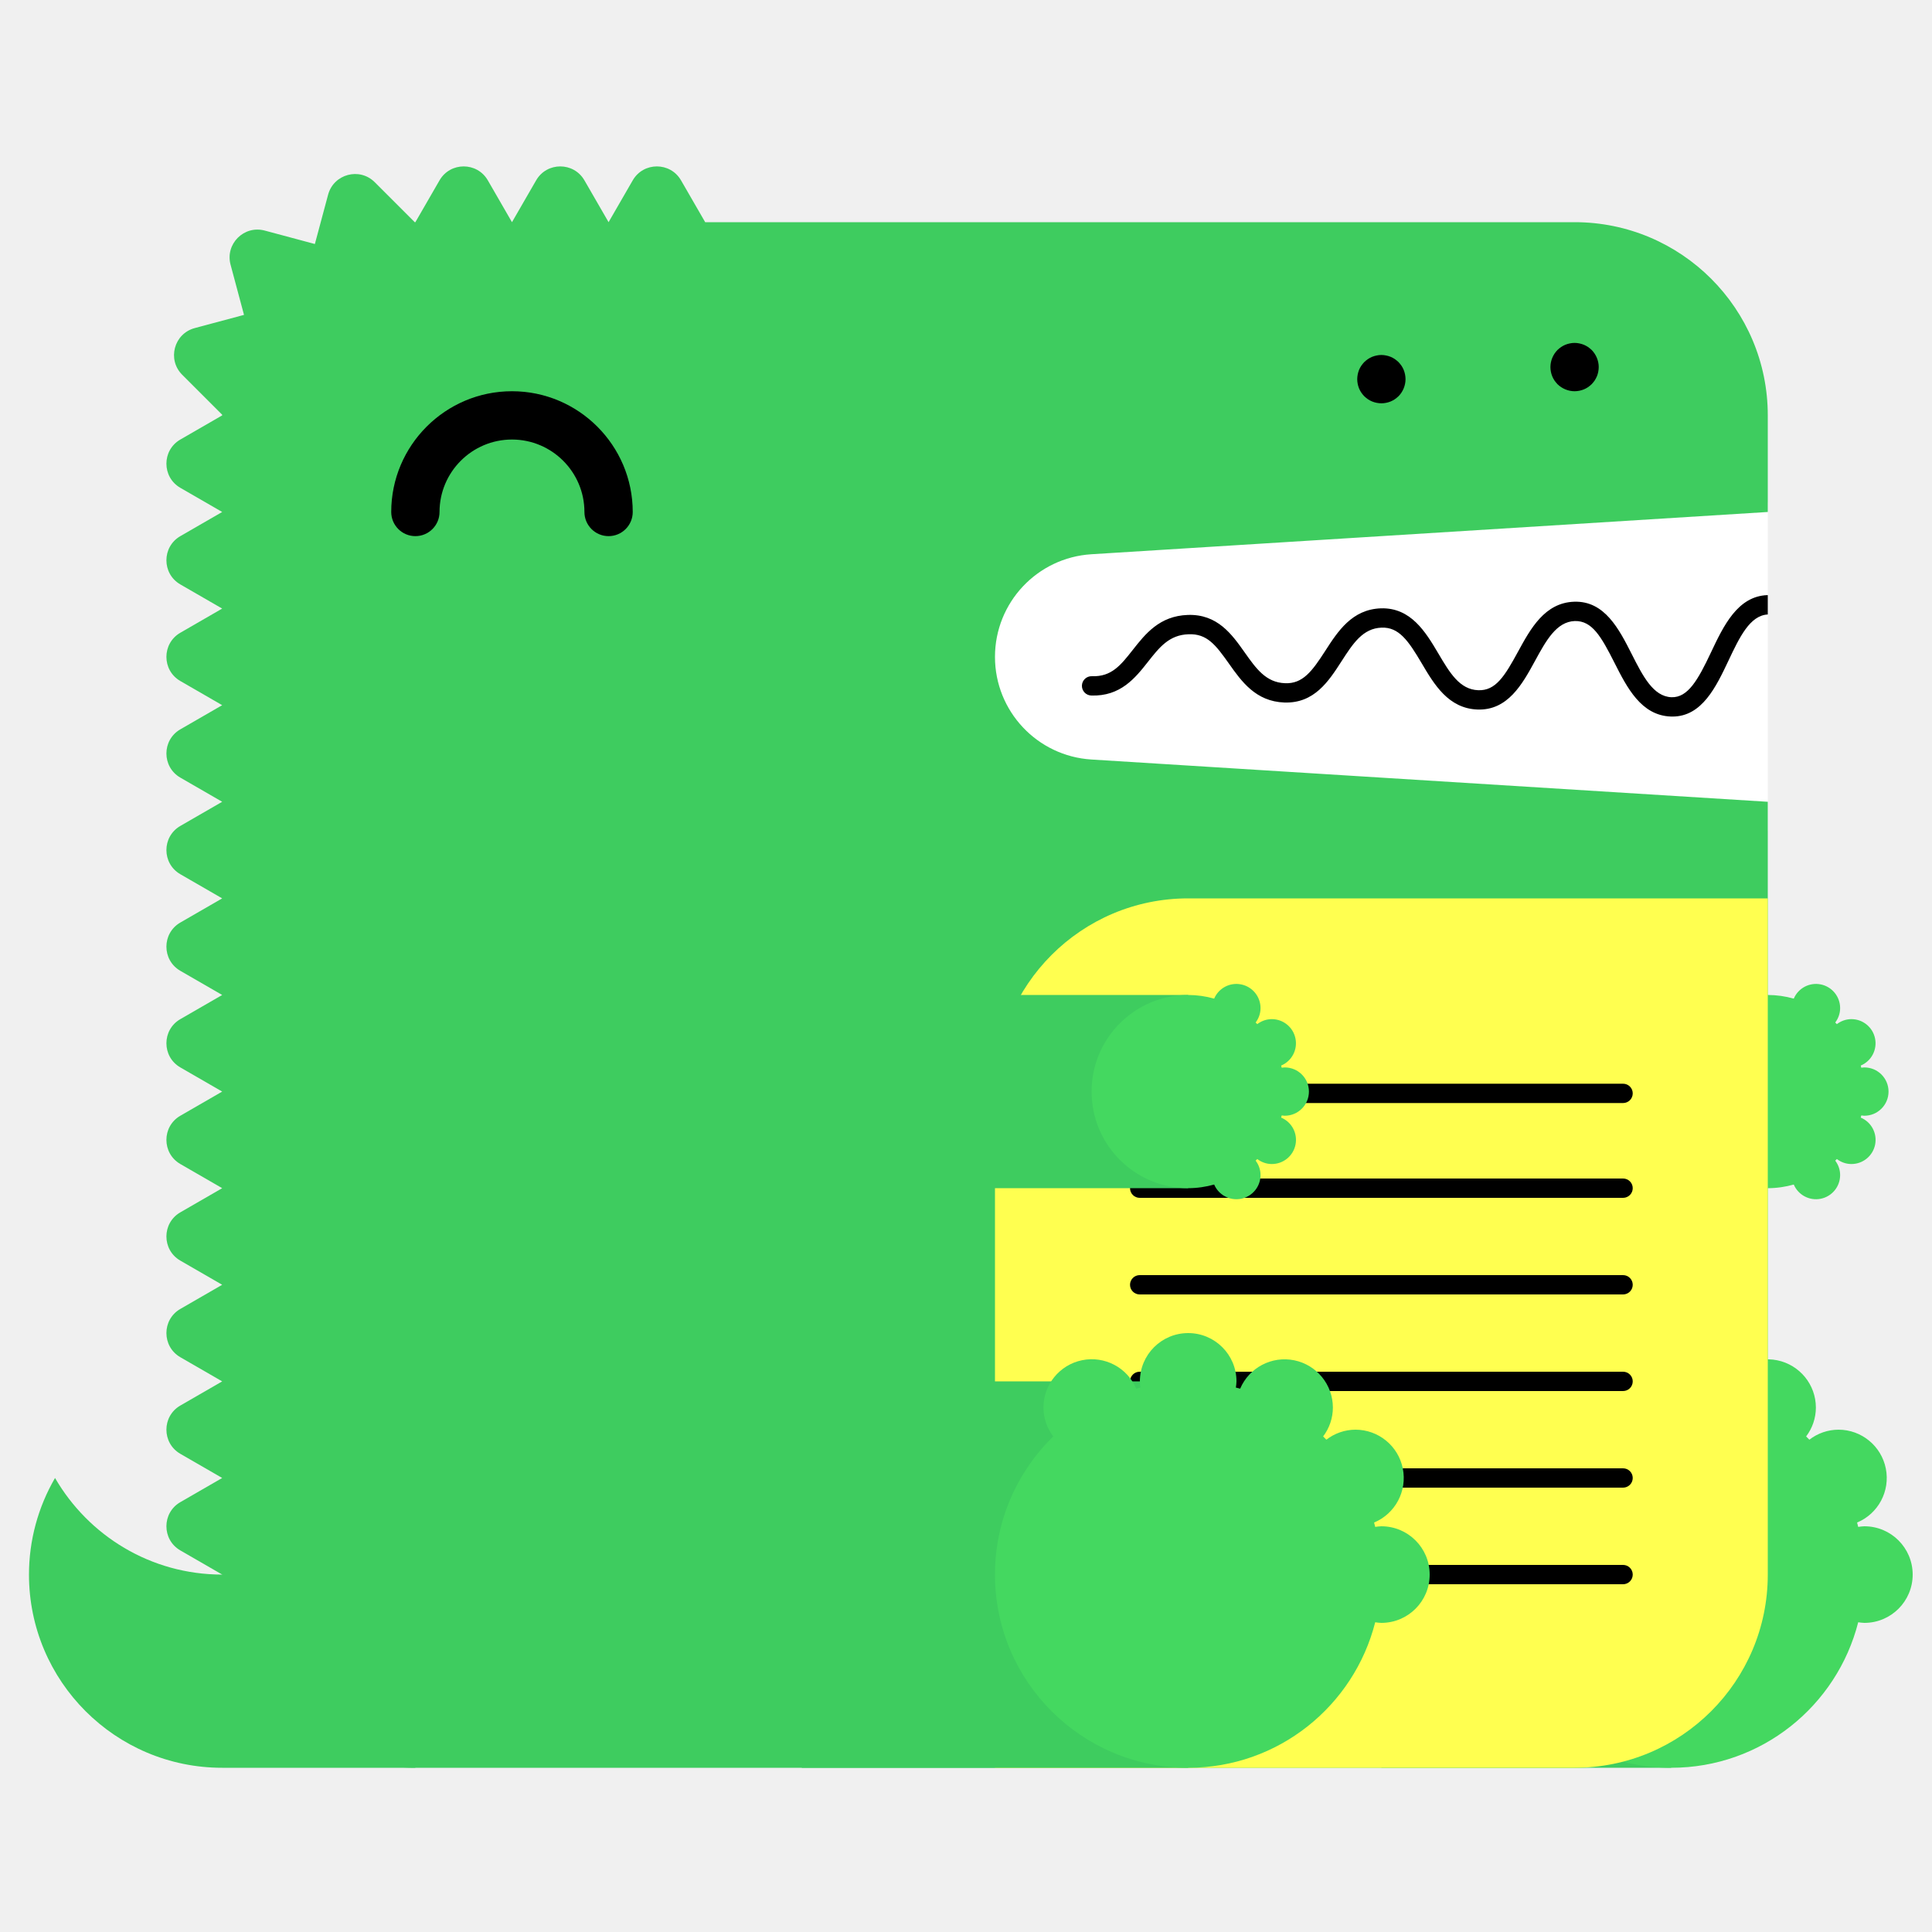
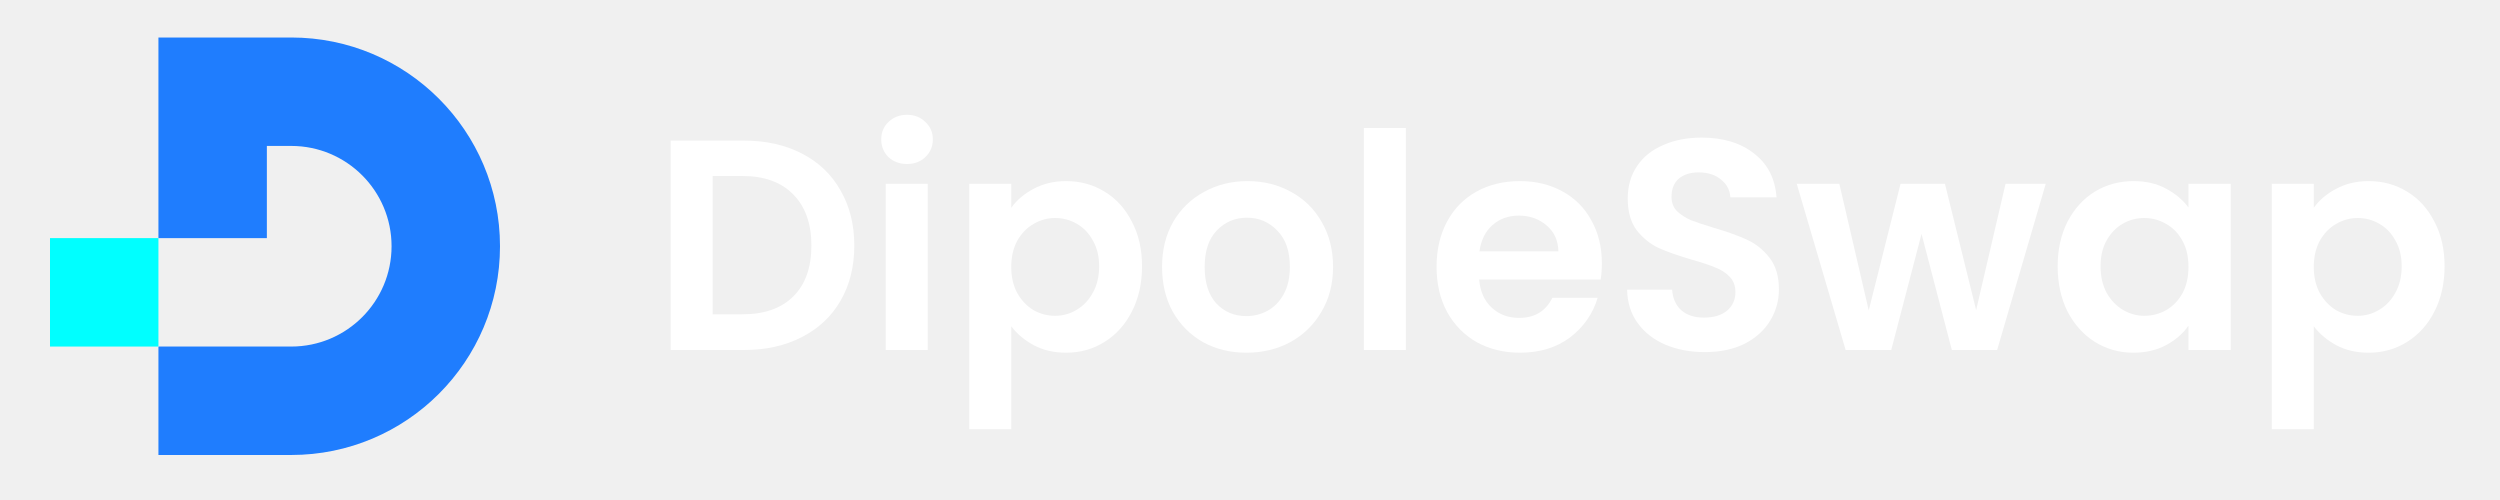
- <svg xmlns="http://www.w3.org/2000/svg" width="200" height="200" viewBox="0 0 200 200">
-   <g fill="none" fill-rule="evenodd">
-     <path fill="#FFF" d="M99 52h84v34H99z" />
-     <path d="M23 163c-7.398 0-13.843-4.027-17.303-10A19.886 19.886 0 0 0 3 163c0 11.046 8.954 20 20 20h20v-20H23z" fill="#3ECC5F" />
-     <path d="M112.98 57.376L183 53V43c0-11.046-8.954-20-20-20H73l-2.5-4.33c-1.112-1.925-3.889-1.925-5 0L63 23l-2.5-4.33c-1.111-1.925-3.889-1.925-5 0L53 23l-2.5-4.33c-1.111-1.925-3.889-1.925-5 0L43 23c-.022 0-.042.003-.065.003l-4.142-4.141c-1.57-1.571-4.252-.853-4.828 1.294l-1.369 5.104-5.192-1.392c-2.148-.575-4.111 1.389-3.535 3.536l1.39 5.193-5.102 1.367c-2.148.576-2.867 3.259-1.296 4.83l4.142 4.142c0 .021-.003.042-.003.064l-4.33 2.5c-1.925 1.111-1.925 3.889 0 5L23 53l-4.33 2.5c-1.925 1.111-1.925 3.889 0 5L23 63l-4.33 2.5c-1.925 1.111-1.925 3.889 0 5L23 73l-4.33 2.5c-1.925 1.111-1.925 3.889 0 5L23 83l-4.33 2.5c-1.925 1.111-1.925 3.889 0 5L23 93l-4.33 2.5c-1.925 1.111-1.925 3.889 0 5L23 103l-4.33 2.5c-1.925 1.111-1.925 3.889 0 5L23 113l-4.33 2.5c-1.925 1.111-1.925 3.889 0 5L23 123l-4.33 2.5c-1.925 1.111-1.925 3.889 0 5L23 133l-4.33 2.5c-1.925 1.111-1.925 3.889 0 5L23 143l-4.33 2.5c-1.925 1.111-1.925 3.889 0 5L23 153l-4.33 2.5c-1.925 1.111-1.925 3.889 0 5L23 163c0 11.046 8.954 20 20 20h120c11.046 0 20-8.954 20-20V83l-70.02-4.376A10.645 10.645 0 0 1 103 68c0-5.621 4.37-10.273 9.98-10.624" fill="#3ECC5F" />
-     <path fill="#3ECC5F" d="M143 183h30v-40h-30z" />
-     <path d="M193 158c-.219 0-.428.037-.639.064-.038-.15-.074-.301-.116-.451A5 5 0 0 0 190.32 148a4.96 4.96 0 0 0-3.016 1.036 26.531 26.531 0 0 0-.335-.336 4.955 4.955 0 0 0 1.011-2.987 5 5 0 0 0-9.599-1.959c-.148-.042-.297-.077-.445-.115.027-.211.064-.42.064-.639a5 5 0 0 0-5-5 5 5 0 0 0-5 5c0 .219.037.428.064.639-.148.038-.297.073-.445.115a4.998 4.998 0 0 0-9.599 1.959c0 1.125.384 2.151 1.011 2.987-3.717 3.632-6.031 8.693-6.031 14.3 0 11.046 8.954 20 20 20 9.339 0 17.16-6.41 19.361-15.064.211.027.42.064.639.064a5 5 0 0 0 5-5 5 5 0 0 0-5-5" fill="#44D860" />
-     <path fill="#3ECC5F" d="M153 123h30v-20h-30z" />
-     <path d="M193 115.5a2.5 2.5 0 1 0 0-5c-.109 0-.214.019-.319.032-.02-.075-.037-.15-.058-.225a2.501 2.501 0 0 0-.963-4.807c-.569 0-1.088.197-1.508.518a6.653 6.653 0 0 0-.168-.168c.314-.417.506-.931.506-1.494a2.5 2.5 0 0 0-4.8-.979A9.987 9.987 0 0 0 183 103c-5.522 0-10 4.478-10 10s4.478 10 10 10c.934 0 1.833-.138 2.69-.377a2.5 2.5 0 0 0 4.8-.979c0-.563-.192-1.077-.506-1.494.057-.055.113-.111.168-.168.42.321.939.518 1.508.518a2.5 2.5 0 0 0 .963-4.807c.021-.074.038-.15.058-.225.105.013.21.032.319.032" fill="#44D860" />
-     <path d="M63 55.5a2.5 2.5 0 0 1-2.5-2.5c0-4.136-3.364-7.5-7.5-7.5s-7.5 3.364-7.5 7.5a2.5 2.5 0 1 1-5 0c0-6.893 5.607-12.5 12.5-12.5S65.5 46.107 65.5 53a2.5 2.5 0 0 1-2.5 2.5" fill="#000" />
-     <path d="M103 183h60c11.046 0 20-8.954 20-20V93h-60c-11.046 0-20 8.954-20 20v70z" fill="#FFFF50" />
-     <path d="M168.02 124h-50.04a1 1 0 1 1 0-2h50.04a1 1 0 1 1 0 2m0 20h-50.04a1 1 0 1 1 0-2h50.04a1 1 0 1 1 0 2m0 20h-50.04a1 1 0 1 1 0-2h50.04a1 1 0 1 1 0 2m0-49.814h-50.04a1 1 0 1 1 0-2h50.04a1 1 0 1 1 0 2m0 19.814h-50.04a1 1 0 1 1 0-2h50.04a1 1 0 1 1 0 2m0 20h-50.04a1 1 0 1 1 0-2h50.04a1 1 0 1 1 0 2M183 61.611c-.012 0-.022-.006-.034-.005-3.09.105-4.552 3.196-5.842 5.923-1.346 2.85-2.387 4.703-4.093 4.647-1.889-.068-2.969-2.202-4.113-4.46-1.314-2.594-2.814-5.536-5.963-5.426-3.046.104-4.513 2.794-5.807 5.167-1.377 2.528-2.314 4.065-4.121 3.994-1.927-.07-2.951-1.805-4.136-3.813-1.321-2.236-2.848-4.75-5.936-4.664-2.994.103-4.465 2.385-5.763 4.4-1.373 2.13-2.335 3.428-4.165 3.351-1.973-.07-2.992-1.51-4.171-3.177-1.324-1.873-2.816-3.993-5.895-3.89-2.928.1-4.399 1.97-5.696 3.618-1.232 1.564-2.194 2.802-4.229 2.724a1 1 0 0 0-.072 2c3.017.101 4.545-1.8 5.872-3.487 1.177-1.496 2.193-2.787 4.193-2.855 1.926-.082 2.829 1.115 4.195 3.045 1.297 1.834 2.769 3.914 5.731 4.021 3.103.104 4.596-2.215 5.918-4.267 1.182-1.834 2.202-3.417 4.15-3.484 1.793-.067 2.769 1.35 4.145 3.681 1.297 2.197 2.766 4.686 5.787 4.796 3.125.108 4.634-2.62 5.949-5.035 1.139-2.088 2.214-4.06 4.119-4.126 1.793-.042 2.728 1.595 4.111 4.33 1.292 2.553 2.757 5.445 5.825 5.556l.169.003c3.064 0 4.518-3.075 5.805-5.794 1.139-2.41 2.217-4.68 4.067-4.773v-2z" fill="#000" />
-     <path fill="#3ECC5F" d="M83 183h40v-40H83z" />
-     <path d="M143 158c-.219 0-.428.037-.639.064-.038-.15-.074-.301-.116-.451A5 5 0 0 0 140.32 148a4.96 4.96 0 0 0-3.016 1.036 26.531 26.531 0 0 0-.335-.336 4.955 4.955 0 0 0 1.011-2.987 5 5 0 0 0-9.599-1.959c-.148-.042-.297-.077-.445-.115.027-.211.064-.42.064-.639a5 5 0 0 0-5-5 5 5 0 0 0-5 5c0 .219.037.428.064.639-.148.038-.297.073-.445.115a4.998 4.998 0 0 0-9.599 1.959c0 1.125.384 2.151 1.011 2.987-3.717 3.632-6.031 8.693-6.031 14.3 0 11.046 8.954 20 20 20 9.339 0 17.16-6.41 19.361-15.064.211.027.42.064.639.064a5 5 0 0 0 5-5 5 5 0 0 0-5-5" fill="#44D860" />
-     <path fill="#3ECC5F" d="M83 123h40v-20H83z" />
-     <path d="M133 115.5a2.5 2.5 0 1 0 0-5c-.109 0-.214.019-.319.032-.02-.075-.037-.15-.058-.225a2.501 2.501 0 0 0-.963-4.807c-.569 0-1.088.197-1.508.518a6.653 6.653 0 0 0-.168-.168c.314-.417.506-.931.506-1.494a2.5 2.5 0 0 0-4.8-.979A9.987 9.987 0 0 0 123 103c-5.522 0-10 4.478-10 10s4.478 10 10 10c.934 0 1.833-.138 2.69-.377a2.5 2.5 0 0 0 4.8-.979c0-.563-.192-1.077-.506-1.494.057-.055.113-.111.168-.168.42.321.939.518 1.508.518a2.5 2.5 0 0 0 .963-4.807c.021-.074.038-.15.058-.225.105.013.21.032.319.032" fill="#44D860" />
-     <path d="M143 41.75c-.16 0-.33-.02-.49-.05a2.52 2.52 0 0 1-.47-.14c-.15-.06-.29-.14-.431-.23-.13-.09-.259-.2-.38-.31-.109-.12-.219-.24-.309-.38s-.17-.28-.231-.43a2.619 2.619 0 0 1-.189-.96c0-.16.02-.33.05-.49.03-.16.08-.31.139-.47.061-.15.141-.29.231-.43.09-.13.2-.26.309-.38.121-.11.25-.22.38-.31.141-.09.281-.17.431-.23.149-.06.31-.11.47-.14.32-.07.65-.07.98 0 .159.03.32.08.47.14.149.06.29.14.43.23.13.09.259.2.38.31.11.12.22.25.31.38.09.14.17.28.23.43.06.16.11.31.14.47.029.16.05.33.05.49 0 .66-.271 1.31-.73 1.77-.121.11-.25.22-.38.31-.14.09-.281.17-.43.23a2.565 2.565 0 0 1-.96.19m20-1.25c-.66 0-1.3-.27-1.771-.73a3.802 3.802 0 0 1-.309-.38c-.09-.14-.17-.28-.231-.43a2.619 2.619 0 0 1-.189-.96c0-.66.27-1.3.729-1.77.121-.11.25-.22.38-.31.141-.09.281-.17.431-.23.149-.06.31-.11.47-.14.32-.07.66-.07.98 0 .159.03.32.08.47.14.149.06.29.14.43.23.13.09.259.2.38.31.459.47.73 1.11.73 1.77 0 .16-.021.33-.05.49-.03.16-.08.32-.14.47-.07.15-.14.29-.23.43-.09.13-.2.26-.31.38-.121.11-.25.22-.38.31-.14.09-.281.17-.43.23a2.565 2.565 0 0 1-.96.19" fill="#000" />
-   </g>
+ <svg xmlns="http://www.w3.org/2000/svg" width="200" height="40" viewBox="0 0 200 40" fill="none">
+   <path fill-rule="evenodd" clip-rule="evenodd" d="M21.349 11.675H23.301C27.732 11.675 31.325 15.268 31.325 19.699C31.325 24.131 27.732 27.724 23.301 27.724H21.349L21.349 27.724H12.674V19.049H21.349L21.349 11.675ZM12.674 36.399V3H23.301C32.523 3 40 10.476 40 19.699C40 28.922 32.523 36.399 23.301 36.399H12.674Z" fill="#1F7DFE" />
+   <rect x="4" y="19.049" width="8.675" height="8.675" fill="#00FFFF" />
+   <path d="M59.512 11.248C61.272 11.248 62.816 11.592 64.144 12.28C65.488 12.968 66.52 13.952 67.24 15.232C67.976 16.496 68.344 17.968 68.344 19.648C68.344 21.328 67.976 22.8 67.24 24.064C66.52 25.312 65.488 26.28 64.144 26.968C62.816 27.656 61.272 28 59.512 28H53.656V11.248H59.512ZM59.392 25.144C61.152 25.144 62.512 24.664 63.472 23.704C64.432 22.744 64.912 21.392 64.912 19.648C64.912 17.904 64.432 16.544 63.472 15.568C62.512 14.576 61.152 14.08 59.392 14.08H57.016V25.144H59.392Z" fill="white" />
+   <path d="M72.563 13.12C71.971 13.12 71.475 12.936 71.075 12.568C70.691 12.184 70.499 11.712 70.499 11.152C70.499 10.592 70.691 10.128 71.075 9.76C71.475 9.376 71.971 9.184 72.563 9.184C73.155 9.184 73.643 9.376 74.027 9.76C74.427 10.128 74.627 10.592 74.627 11.152C74.627 11.712 74.427 12.184 74.027 12.568C73.643 12.936 73.155 13.12 72.563 13.12ZM74.219 14.704V28H70.859V14.704H74.219Z" fill="white" />
+   <path d="M80.899 16.624C81.331 16.016 81.923 15.512 82.675 15.112C83.443 14.696 84.315 14.488 85.291 14.488C86.427 14.488 87.451 14.768 88.363 15.328C89.291 15.888 90.019 16.688 90.547 17.728C91.091 18.752 91.363 19.944 91.363 21.304C91.363 22.664 91.091 23.872 90.547 24.928C90.019 25.968 89.291 26.776 88.363 27.352C87.451 27.928 86.427 28.216 85.291 28.216C84.315 28.216 83.451 28.016 82.699 27.616C81.963 27.216 81.363 26.712 80.899 26.104V34.336H77.539V14.704H80.899V16.624ZM87.931 21.304C87.931 20.504 87.763 19.816 87.427 19.24C87.107 18.648 86.675 18.2 86.131 17.896C85.603 17.592 85.027 17.44 84.403 17.44C83.795 17.44 83.219 17.6 82.675 17.92C82.147 18.224 81.715 18.672 81.379 19.264C81.059 19.856 80.899 20.552 80.899 21.352C80.899 22.152 81.059 22.848 81.379 23.44C81.715 24.032 82.147 24.488 82.675 24.808C83.219 25.112 83.795 25.264 84.403 25.264C85.027 25.264 85.603 25.104 86.131 24.784C86.675 24.464 87.107 24.008 87.427 23.416C87.763 22.824 87.931 22.12 87.931 21.304Z" fill="white" />
+   <path d="M99.709 28.216C98.429 28.216 97.277 27.936 96.253 27.376C95.229 26.8 94.421 25.992 93.829 24.952C93.253 23.912 92.965 22.712 92.965 21.352C92.965 19.992 93.261 18.792 93.853 17.752C94.461 16.712 95.285 15.912 96.325 15.352C97.365 14.776 98.525 14.488 99.805 14.488C101.085 14.488 102.245 14.776 103.285 15.352C104.325 15.912 105.141 16.712 105.733 17.752C106.341 18.792 106.645 19.992 106.645 21.352C106.645 22.712 106.333 23.912 105.709 24.952C105.101 25.992 104.269 26.8 103.213 27.376C102.173 27.936 101.005 28.216 99.709 28.216ZM99.709 25.288C100.317 25.288 100.885 25.144 101.413 24.856C101.957 24.552 102.389 24.104 102.709 23.512C103.029 22.92 103.189 22.2 103.189 21.352C103.189 20.088 102.853 19.12 102.181 18.448C101.525 17.76 100.717 17.416 99.757 17.416C98.797 17.416 97.989 17.76 97.333 18.448C96.693 19.12 96.373 20.088 96.373 21.352C96.373 22.616 96.685 23.592 97.309 24.28C97.949 24.952 98.749 25.288 99.709 25.288Z" fill="white" />
+   <path d="M112.469 10.24V28H109.109V10.24H112.469Z" fill="white" />
+   <path d="M128.149 21.064C128.149 21.544 128.117 21.976 128.053 22.36H118.333C118.413 23.32 118.749 24.072 119.341 24.616C119.933 25.16 120.661 25.432 121.525 25.432C122.773 25.432 123.661 24.896 124.189 23.824H127.813C127.429 25.104 126.693 26.16 125.605 26.992C124.517 27.808 123.181 28.216 121.597 28.216C120.317 28.216 119.165 27.936 118.141 27.376C117.133 26.8 116.341 25.992 115.765 24.952C115.205 23.912 114.925 22.712 114.925 21.352C114.925 19.976 115.205 18.768 115.765 17.728C116.325 16.688 117.109 15.888 118.117 15.328C119.125 14.768 120.285 14.488 121.597 14.488C122.861 14.488 123.989 14.76 124.981 15.304C125.989 15.848 126.765 16.624 127.309 17.632C127.869 18.624 128.149 19.768 128.149 21.064ZM124.669 20.104C124.653 19.24 124.341 18.552 123.733 18.04C123.125 17.512 122.381 17.248 121.501 17.248C120.669 17.248 119.965 17.504 119.389 18.016C118.829 18.512 118.485 19.208 118.357 20.104H124.669Z" fill="white" />
+   <path d="M136.386 28.168C135.218 28.168 134.162 27.968 133.218 27.568C132.29 27.168 131.554 26.592 131.01 25.84C130.466 25.088 130.186 24.2 130.17 23.176H133.77C133.818 23.864 134.058 24.408 134.49 24.808C134.938 25.208 135.546 25.408 136.314 25.408C137.098 25.408 137.714 25.224 138.162 24.856C138.61 24.472 138.834 23.976 138.834 23.368C138.834 22.872 138.682 22.464 138.378 22.144C138.074 21.824 137.69 21.576 137.226 21.4C136.778 21.208 136.154 21 135.354 20.776C134.266 20.456 133.378 20.144 132.69 19.84C132.018 19.52 131.434 19.048 130.938 18.424C130.458 17.784 130.218 16.936 130.218 15.88C130.218 14.888 130.466 14.024 130.962 13.288C131.458 12.552 132.154 11.992 133.05 11.608C133.946 11.208 134.97 11.008 136.122 11.008C137.85 11.008 139.25 11.432 140.322 12.28C141.41 13.112 142.01 14.28 142.122 15.784H138.426C138.394 15.208 138.146 14.736 137.682 14.368C137.234 13.984 136.634 13.792 135.882 13.792C135.226 13.792 134.698 13.96 134.298 14.296C133.914 14.632 133.722 15.12 133.722 15.76C133.722 16.208 133.866 16.584 134.154 16.888C134.458 17.176 134.826 17.416 135.258 17.608C135.706 17.784 136.33 17.992 137.13 18.232C138.218 18.552 139.106 18.872 139.794 19.192C140.482 19.512 141.074 19.992 141.57 20.632C142.066 21.272 142.314 22.112 142.314 23.152C142.314 24.048 142.082 24.88 141.618 25.648C141.154 26.416 140.474 27.032 139.578 27.496C138.682 27.944 137.618 28.168 136.386 28.168Z" fill="white" />
+   <path d="M163.659 14.704L159.771 28H156.147L153.723 18.712L151.299 28H147.651L143.739 14.704H147.147L149.499 24.832L152.043 14.704H155.595L158.091 24.808L160.443 14.704H163.659Z" fill="white" />
+   <path d="M164.613 21.304C164.613 19.96 164.877 18.768 165.405 17.728C165.949 16.688 166.677 15.888 167.589 15.328C168.517 14.768 169.549 14.488 170.685 14.488C171.677 14.488 172.541 14.688 173.277 15.088C174.029 15.488 174.629 15.992 175.077 16.6V14.704H178.461V28H175.077V26.056C174.645 26.68 174.045 27.2 173.277 27.616C172.525 28.016 171.653 28.216 170.661 28.216C169.541 28.216 168.517 27.928 167.589 27.352C166.677 26.776 165.949 25.968 165.405 24.928C164.877 23.872 164.613 22.664 164.613 21.304ZM175.077 21.352C175.077 20.536 174.917 19.84 174.597 19.264C174.277 18.672 173.845 18.224 173.301 17.92C172.757 17.6 172.173 17.44 171.549 17.44C170.925 17.44 170.349 17.592 169.821 17.896C169.293 18.2 168.861 18.648 168.525 19.24C168.205 19.816 168.045 20.504 168.045 21.304C168.045 22.104 168.205 22.808 168.525 23.416C168.861 24.008 169.293 24.464 169.821 24.784C170.365 25.104 170.941 25.264 171.549 25.264C172.173 25.264 172.757 25.112 173.301 24.808C173.845 24.488 174.277 24.04 174.597 23.464C174.917 22.872 175.077 22.168 175.077 21.352Z" fill="white" />
+   <path d="M185.102 16.624C185.534 16.016 186.126 15.512 186.878 15.112C187.646 14.696 188.518 14.488 189.494 14.488C190.63 14.488 191.654 14.768 192.566 15.328C193.494 15.888 194.222 16.688 194.75 17.728C195.294 18.752 195.566 19.944 195.566 21.304C195.566 22.664 195.294 23.872 194.75 24.928C194.222 25.968 193.494 26.776 192.566 27.352C191.654 27.928 190.63 28.216 189.494 28.216C188.518 28.216 187.654 28.016 186.902 27.616C186.166 27.216 185.566 26.712 185.102 26.104V34.336H181.742V14.704H185.102V16.624ZM192.134 21.304C192.134 20.504 191.966 19.816 191.63 19.24C191.31 18.648 190.878 18.2 190.334 17.896C189.806 17.592 189.23 17.44 188.606 17.44C187.998 17.44 187.422 17.6 186.878 17.92C186.35 18.224 185.918 18.672 185.582 19.264C185.262 19.856 185.102 20.552 185.102 21.352C185.102 22.152 185.262 22.848 185.582 23.44C185.918 24.032 186.35 24.488 186.878 24.808C187.422 25.112 187.998 25.264 188.606 25.264C189.23 25.264 189.806 25.104 190.334 24.784C190.878 24.464 191.31 24.008 191.63 23.416C191.966 22.824 192.134 22.12 192.134 21.304Z" fill="white" />
</svg>
